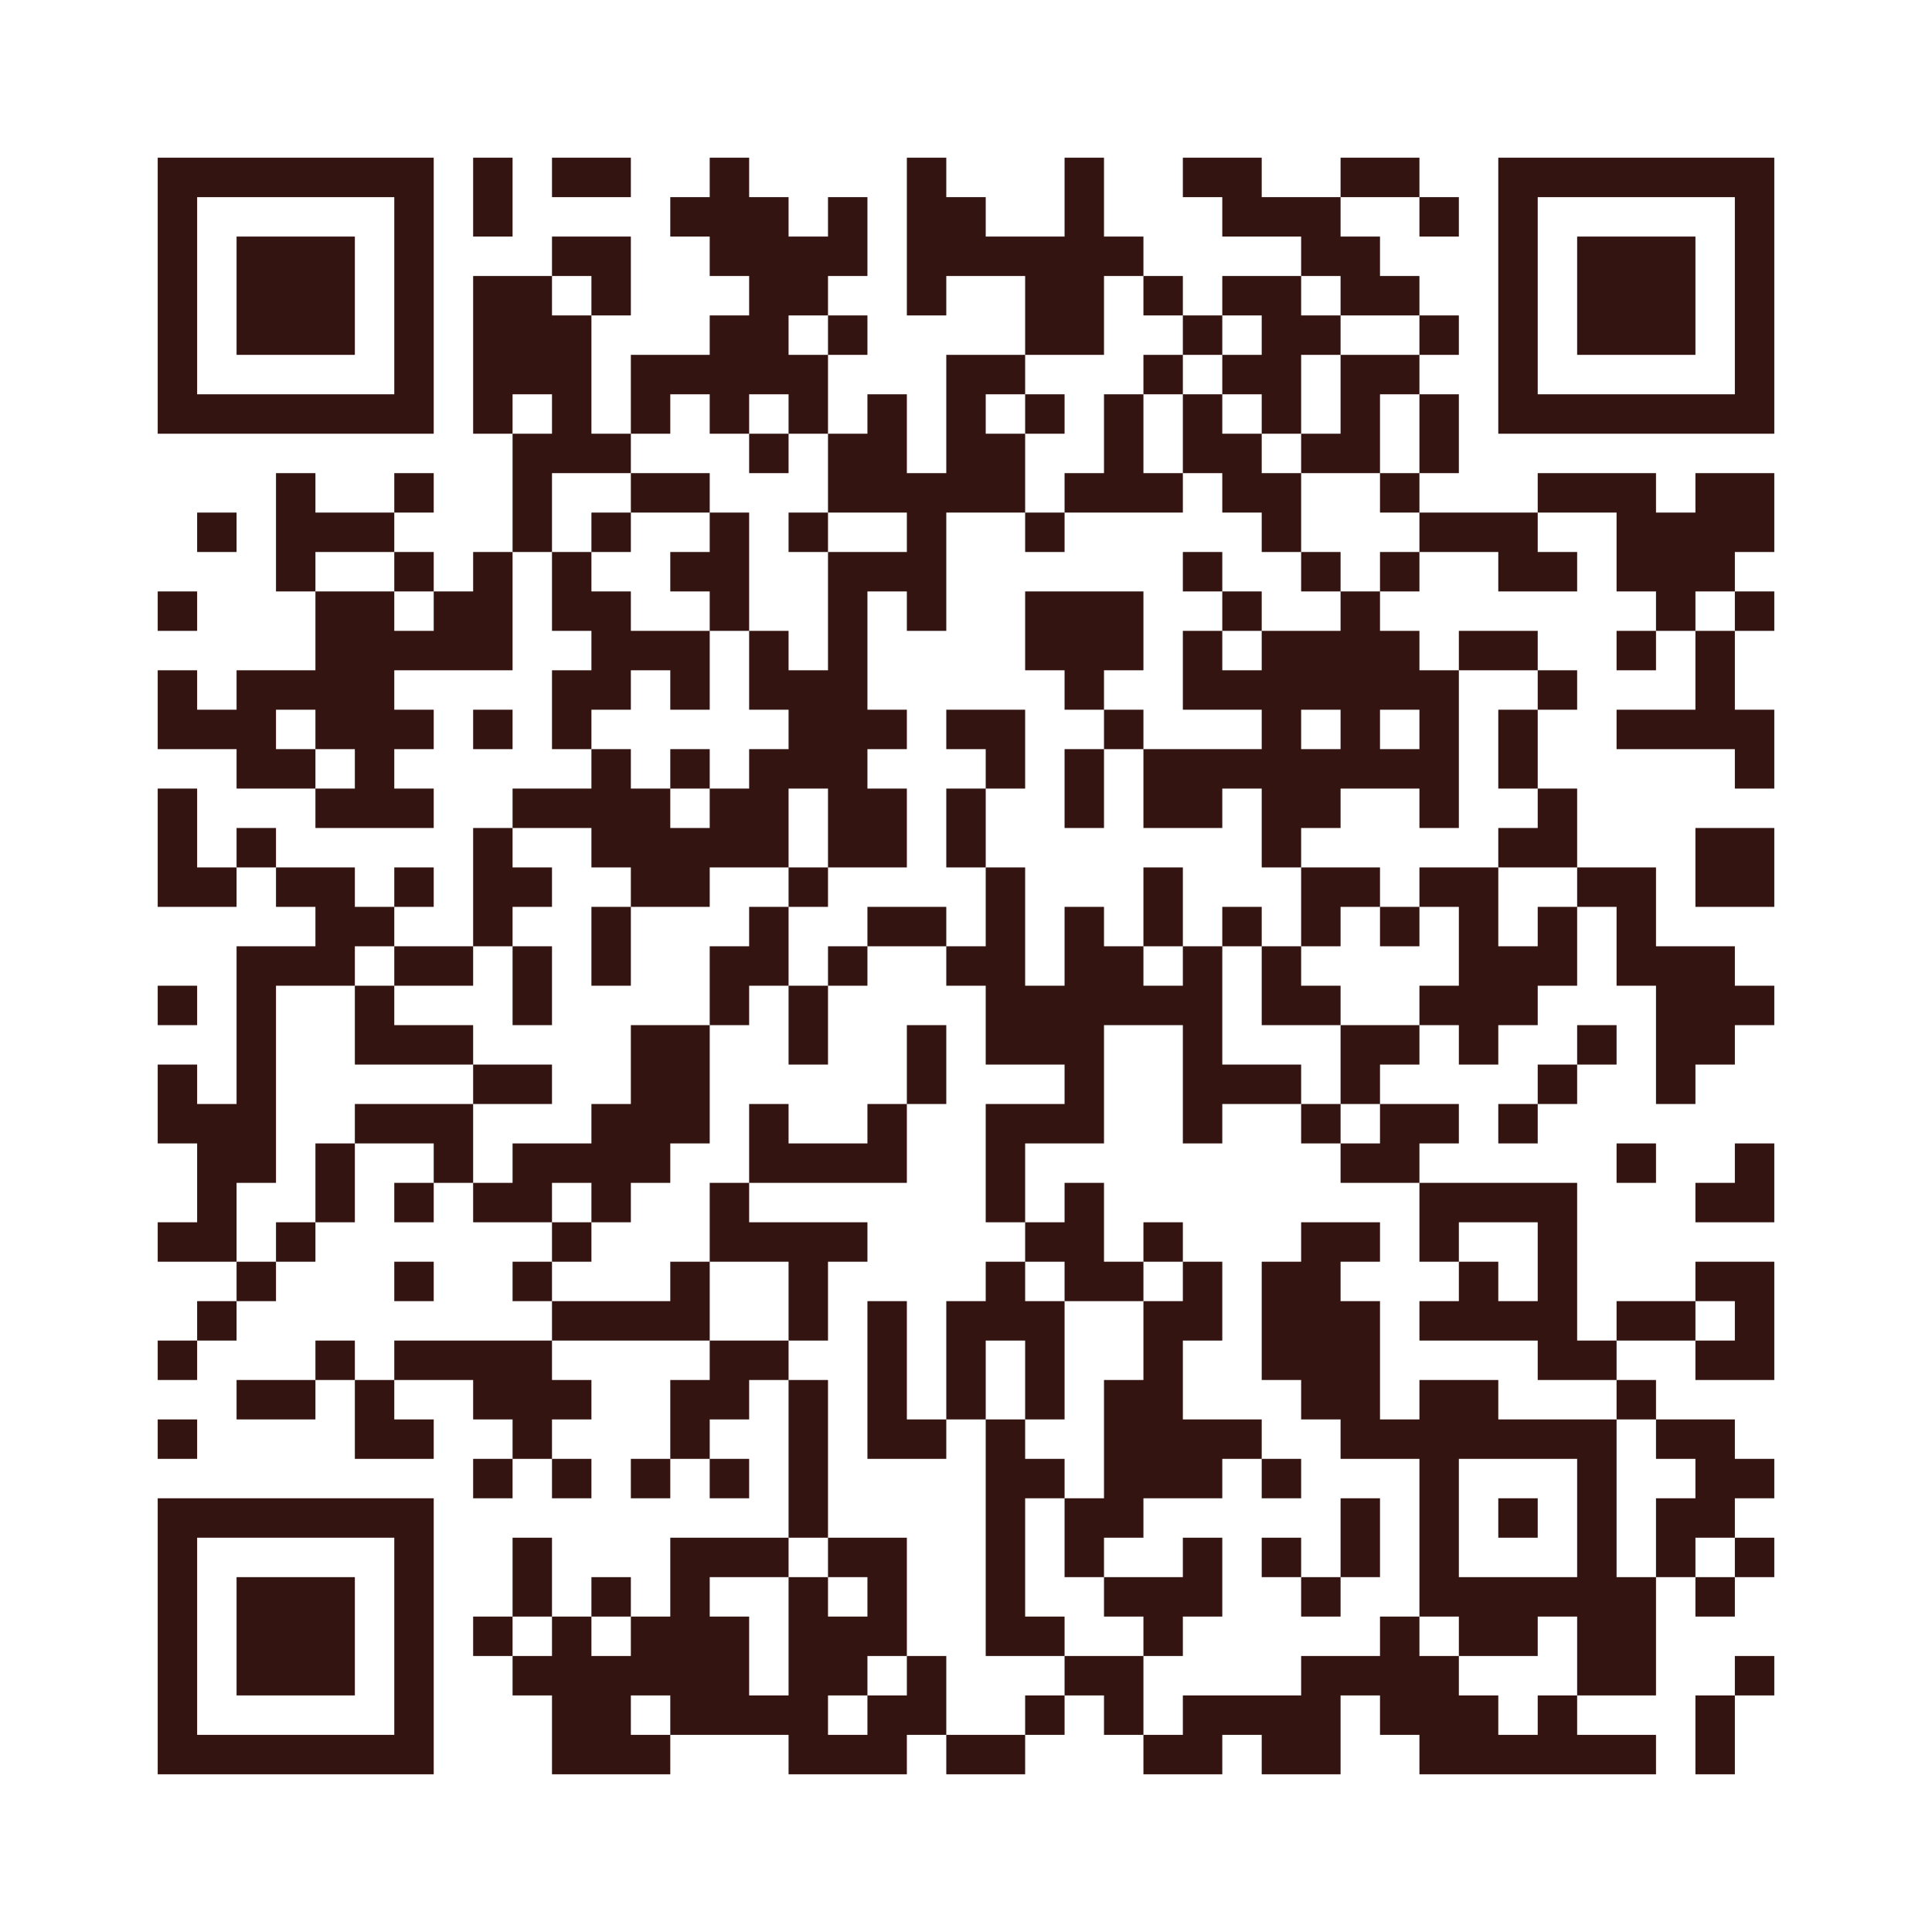
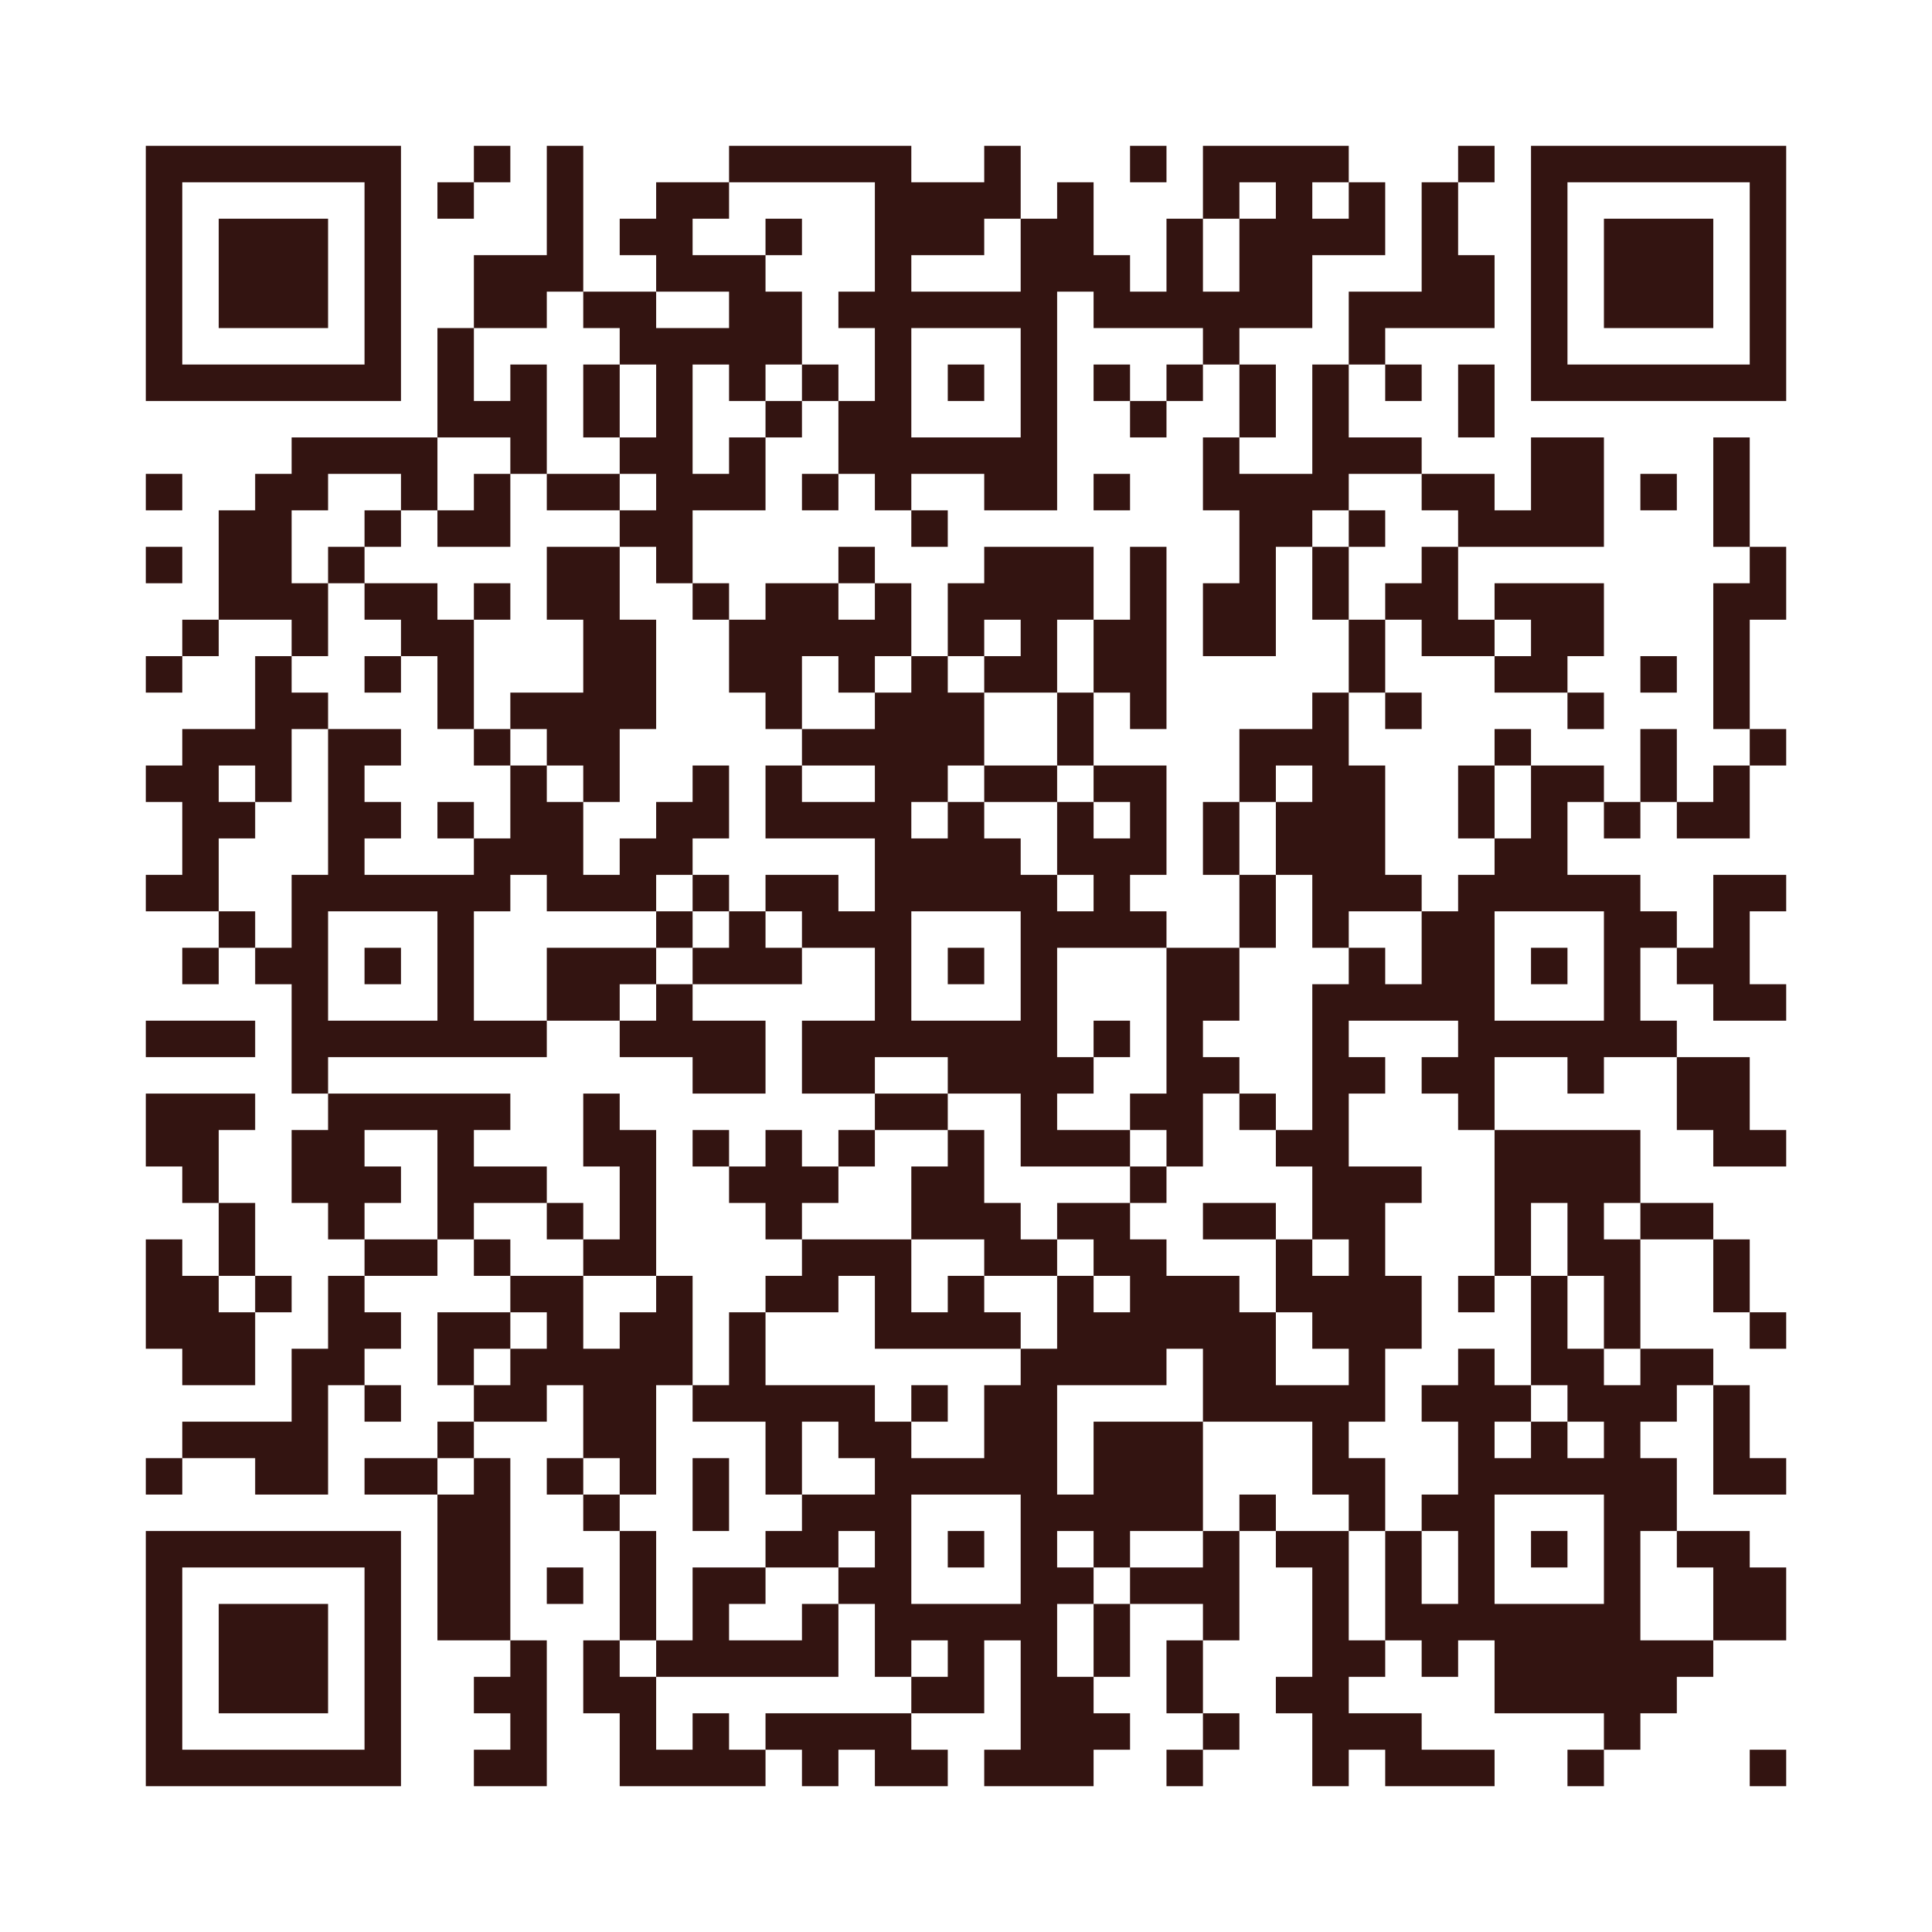
- <svg xmlns="http://www.w3.org/2000/svg" width="490" height="490" class="segno">
+ <svg xmlns="http://www.w3.org/2000/svg" width="530" height="530" class="segno">
  <g transform="scale(10)">
-     <path fill="#fff" d="M0 0h49v49h-49z" />
-     <path class="qrline" stroke="#331411" d="M4 4.5h7m1 0h1m1 0h2m2 0h1m4 0h1m3 0h1m2 0h2m2 0h2m2 0h7m-41 1h1m5 0h1m1 0h1m4 0h3m1 0h1m1 0h2m2 0h1m3 0h3m2 0h1m1 0h1m5 0h1m-41 1h1m1 0h3m1 0h1m3 0h2m2 0h4m1 0h6m4 0h2m3 0h1m1 0h3m1 0h1m-41 1h1m1 0h3m1 0h1m1 0h2m1 0h1m3 0h2m2 0h1m2 0h2m1 0h1m1 0h2m1 0h2m2 0h1m1 0h3m1 0h1m-41 1h1m1 0h3m1 0h1m1 0h3m3 0h2m1 0h1m4 0h2m2 0h1m1 0h2m2 0h1m1 0h1m1 0h3m1 0h1m-41 1h1m5 0h1m1 0h3m1 0h5m3 0h2m3 0h1m1 0h2m1 0h2m2 0h1m5 0h1m-41 1h7m1 0h1m1 0h1m1 0h1m1 0h1m1 0h1m1 0h1m1 0h1m1 0h1m1 0h1m1 0h1m1 0h1m1 0h1m1 0h1m1 0h7m-32 1h3m3 0h1m1 0h2m1 0h2m2 0h1m1 0h2m1 0h2m1 0h1m-30 1h1m2 0h1m2 0h1m2 0h2m3 0h5m1 0h3m1 0h2m2 0h1m3 0h3m1 0h2m-40 1h1m1 0h3m3 0h1m1 0h1m2 0h1m1 0h1m2 0h1m2 0h1m5 0h1m3 0h3m2 0h4m-38 1h1m2 0h1m1 0h1m1 0h1m2 0h2m2 0h3m6 0h1m2 0h1m1 0h1m2 0h2m1 0h3m-40 1h1m3 0h2m1 0h2m1 0h2m2 0h1m2 0h1m1 0h1m2 0h3m2 0h1m2 0h1m7 0h1m1 0h1m-37 1h5m2 0h3m1 0h1m1 0h1m4 0h3m1 0h1m1 0h4m1 0h2m2 0h1m1 0h1m-40 1h1m1 0h4m4 0h2m1 0h1m1 0h3m5 0h1m2 0h7m2 0h1m3 0h1m-40 1h3m1 0h3m1 0h1m1 0h1m5 0h3m1 0h2m2 0h1m3 0h1m1 0h1m1 0h1m1 0h1m2 0h4m-39 1h2m1 0h1m5 0h1m1 0h1m1 0h3m3 0h1m1 0h1m1 0h8m1 0h1m5 0h1m-41 1h1m3 0h3m2 0h4m1 0h2m1 0h2m1 0h1m2 0h1m1 0h2m1 0h2m2 0h1m2 0h1m-36 1h1m1 0h1m5 0h1m2 0h5m1 0h2m1 0h1m7 0h1m5 0h2m3 0h2m-41 1h2m1 0h2m1 0h1m1 0h2m2 0h2m2 0h1m4 0h1m3 0h1m3 0h2m1 0h2m2 0h2m1 0h2m-37 1h2m2 0h1m2 0h1m3 0h1m2 0h2m1 0h1m1 0h1m1 0h1m1 0h1m1 0h1m1 0h1m1 0h1m1 0h1m1 0h1m-36 1h3m1 0h2m1 0h1m1 0h1m2 0h2m1 0h1m2 0h2m1 0h2m1 0h1m1 0h1m4 0h3m1 0h3m-40 1h1m1 0h1m2 0h1m3 0h1m4 0h1m1 0h1m4 0h6m1 0h2m2 0h3m3 0h3m-39 1h1m2 0h3m4 0h2m2 0h1m2 0h1m1 0h3m2 0h1m3 0h2m1 0h1m2 0h1m1 0h2m-40 1h1m1 0h1m5 0h2m2 0h2m5 0h1m3 0h1m2 0h3m1 0h1m4 0h1m2 0h1m-39 1h3m2 0h3m3 0h3m1 0h1m2 0h1m2 0h3m2 0h1m2 0h1m1 0h2m1 0h1m-34 1h2m1 0h1m2 0h1m1 0h4m2 0h4m2 0h1m8 0h2m5 0h1m2 0h1m-40 1h1m2 0h1m1 0h1m1 0h2m1 0h1m2 0h1m6 0h1m1 0h1m8 0h4m3 0h2m-41 1h2m1 0h1m6 0h1m3 0h4m4 0h2m1 0h1m3 0h2m1 0h1m2 0h1m-34 1h1m3 0h1m2 0h1m3 0h1m2 0h1m4 0h1m1 0h2m1 0h1m1 0h2m3 0h1m1 0h1m3 0h2m-40 1h1m8 0h4m2 0h1m1 0h1m1 0h3m2 0h2m1 0h3m1 0h4m1 0h2m1 0h1m-41 1h1m3 0h1m1 0h4m4 0h2m2 0h1m1 0h1m1 0h1m2 0h1m2 0h3m4 0h2m2 0h2m-39 1h2m1 0h1m2 0h3m2 0h2m1 0h1m1 0h1m1 0h1m1 0h1m1 0h2m3 0h2m1 0h2m3 0h1m-38 1h1m4 0h2m2 0h1m3 0h1m2 0h1m1 0h2m1 0h1m2 0h4m2 0h7m1 0h2m-32 1h1m1 0h1m1 0h1m1 0h1m1 0h1m4 0h2m1 0h3m1 0h1m3 0h1m3 0h1m2 0h2m-41 1h7m9 0h1m4 0h1m1 0h2m5 0h1m1 0h1m1 0h1m1 0h1m1 0h2m-40 1h1m5 0h1m2 0h1m3 0h3m1 0h2m2 0h1m1 0h1m2 0h1m1 0h1m1 0h1m1 0h1m3 0h1m1 0h1m1 0h1m-41 1h1m1 0h3m1 0h1m2 0h1m1 0h1m1 0h1m2 0h1m1 0h1m2 0h1m2 0h3m2 0h1m2 0h6m1 0h1m-40 1h1m1 0h3m1 0h1m1 0h1m1 0h1m1 0h3m1 0h3m2 0h2m2 0h1m5 0h1m1 0h2m1 0h2m-38 1h1m1 0h3m1 0h1m2 0h6m1 0h2m1 0h1m3 0h2m4 0h4m3 0h2m2 0h1m-41 1h1m5 0h1m3 0h2m1 0h4m1 0h2m2 0h1m1 0h1m1 0h4m1 0h3m1 0h1m3 0h1m-40 1h7m3 0h3m3 0h3m1 0h2m3 0h2m1 0h2m2 0h6m1 0h1" />
+     <path fill="#fff" d="M0 0h53v53h-53z" />
+     <path class="qrline" stroke="#331411" d="M4 4.5h7m2 0h1m1 0h1m4 0h5m2 0h1m3 0h1m1 0h4m3 0h1m1 0h7m-45 1h1m5 0h1m1 0h1m2 0h1m2 0h2m4 0h4m1 0h1m3 0h1m1 0h1m1 0h1m1 0h1m2 0h1m5 0h1m-45 1h1m1 0h3m1 0h1m4 0h1m1 0h2m2 0h1m2 0h3m1 0h2m2 0h1m1 0h4m1 0h1m2 0h1m1 0h3m1 0h1m-45 1h1m1 0h3m1 0h1m2 0h3m2 0h3m3 0h1m3 0h3m1 0h1m1 0h2m3 0h2m1 0h1m1 0h3m1 0h1m-45 1h1m1 0h3m1 0h1m2 0h2m1 0h2m2 0h2m1 0h6m1 0h6m1 0h4m1 0h1m1 0h3m1 0h1m-45 1h1m5 0h1m1 0h1m4 0h5m2 0h1m3 0h1m4 0h1m3 0h1m4 0h1m5 0h1m-45 1h7m1 0h1m1 0h1m1 0h1m1 0h1m1 0h1m1 0h1m1 0h1m1 0h1m1 0h1m1 0h1m1 0h1m1 0h1m1 0h1m1 0h1m1 0h1m1 0h7m-37 1h3m1 0h1m1 0h1m2 0h1m1 0h2m3 0h1m2 0h1m2 0h1m1 0h1m3 0h1m-33 1h4m2 0h1m2 0h2m1 0h1m2 0h6m4 0h1m2 0h3m3 0h2m3 0h1m-44 1h1m2 0h2m2 0h1m1 0h1m1 0h2m1 0h3m1 0h1m1 0h1m2 0h2m1 0h1m2 0h4m2 0h2m1 0h2m1 0h1m1 0h1m-42 1h2m2 0h1m1 0h2m3 0h2m6 0h1m8 0h2m1 0h1m2 0h4m3 0h1m-44 1h1m1 0h2m1 0h1m5 0h2m1 0h1m4 0h1m3 0h3m1 0h1m2 0h1m1 0h1m2 0h1m8 0h1m-43 1h3m1 0h2m1 0h1m1 0h2m2 0h1m1 0h2m1 0h1m1 0h4m1 0h1m1 0h2m1 0h1m1 0h2m1 0h3m3 0h2m-44 1h1m2 0h1m2 0h2m3 0h2m2 0h5m1 0h1m1 0h1m1 0h2m1 0h2m2 0h1m1 0h2m1 0h2m3 0h1m-44 1h1m2 0h1m2 0h1m1 0h1m3 0h2m2 0h2m1 0h1m1 0h1m1 0h2m1 0h2m5 0h1m3 0h2m2 0h1m1 0h1m-41 1h2m3 0h1m1 0h4m3 0h1m2 0h3m2 0h1m1 0h1m4 0h1m1 0h1m4 0h1m3 0h1m-43 1h3m1 0h2m2 0h1m1 0h2m5 0h5m2 0h1m4 0h3m4 0h1m3 0h1m2 0h1m-45 1h2m1 0h1m1 0h1m4 0h1m1 0h1m2 0h1m1 0h1m2 0h2m1 0h2m1 0h2m2 0h1m1 0h2m2 0h1m1 0h2m1 0h1m1 0h1m-43 1h2m2 0h2m1 0h1m1 0h2m2 0h2m1 0h4m1 0h1m2 0h1m1 0h1m1 0h1m1 0h3m2 0h1m1 0h1m1 0h1m1 0h2m-43 1h1m3 0h1m3 0h3m1 0h2m5 0h4m1 0h3m1 0h1m1 0h3m3 0h2m-39 1h2m2 0h6m1 0h3m1 0h1m1 0h2m1 0h5m1 0h1m3 0h1m1 0h3m1 0h5m2 0h2m-43 1h1m1 0h1m3 0h1m5 0h1m1 0h1m1 0h3m3 0h4m2 0h1m1 0h1m2 0h2m3 0h2m1 0h1m-43 1h1m1 0h2m1 0h1m1 0h1m2 0h3m1 0h3m2 0h1m1 0h1m1 0h1m3 0h2m3 0h1m1 0h2m1 0h1m1 0h1m1 0h2m-40 1h1m3 0h1m2 0h2m1 0h1m5 0h1m3 0h1m3 0h2m2 0h5m3 0h1m2 0h2m-45 1h3m1 0h7m2 0h4m1 0h7m1 0h1m1 0h1m3 0h1m3 0h6m-38 1h1m10 0h2m1 0h2m2 0h4m2 0h2m2 0h2m1 0h2m2 0h1m2 0h2m-44 1h3m2 0h5m2 0h1m7 0h2m2 0h1m2 0h2m1 0h1m1 0h1m3 0h1m5 0h2m-44 1h2m2 0h2m2 0h1m3 0h2m1 0h1m1 0h1m1 0h1m2 0h1m1 0h3m1 0h1m2 0h2m4 0h4m2 0h2m-44 1h1m2 0h3m1 0h3m2 0h1m2 0h3m2 0h2m4 0h1m4 0h3m2 0h4m-39 1h1m2 0h1m2 0h1m2 0h1m1 0h1m3 0h1m3 0h3m1 0h2m2 0h2m1 0h2m3 0h1m1 0h1m1 0h2m-43 1h1m1 0h1m3 0h2m1 0h1m2 0h2m4 0h3m2 0h2m1 0h2m3 0h1m1 0h1m3 0h1m1 0h2m2 0h1m-44 1h2m1 0h1m1 0h1m4 0h2m2 0h1m2 0h2m1 0h1m1 0h1m2 0h1m1 0h3m1 0h4m1 0h1m1 0h1m1 0h1m2 0h1m-44 1h3m2 0h2m1 0h2m1 0h1m1 0h2m1 0h1m3 0h4m1 0h6m1 0h3m3 0h1m1 0h1m3 0h1m-44 1h2m1 0h2m2 0h1m1 0h5m1 0h1m7 0h4m1 0h2m2 0h1m2 0h1m1 0h2m1 0h2m-39 1h1m1 0h1m2 0h2m1 0h2m1 0h5m1 0h1m1 0h2m4 0h5m1 0h3m1 0h3m1 0h1m-43 1h4m3 0h1m3 0h2m3 0h1m1 0h2m2 0h2m1 0h3m3 0h1m3 0h1m1 0h1m1 0h1m2 0h1m-44 1h1m2 0h2m1 0h2m1 0h1m1 0h1m1 0h1m1 0h1m1 0h1m2 0h5m1 0h3m3 0h2m2 0h6m1 0h2m-37 1h2m2 0h1m2 0h1m2 0h3m3 0h5m1 0h1m2 0h1m1 0h2m3 0h2m-42 1h7m1 0h2m3 0h1m3 0h2m1 0h1m1 0h1m1 0h1m1 0h1m2 0h1m1 0h2m1 0h1m1 0h1m1 0h1m1 0h1m1 0h2m-44 1h1m5 0h1m1 0h2m1 0h1m1 0h1m1 0h2m2 0h2m3 0h2m1 0h3m2 0h1m1 0h1m1 0h1m3 0h1m2 0h2m-45 1h1m1 0h3m1 0h1m1 0h2m3 0h1m1 0h1m2 0h1m1 0h5m1 0h1m2 0h1m2 0h1m1 0h7m2 0h2m-45 1h1m1 0h3m1 0h1m3 0h1m1 0h1m1 0h5m1 0h1m1 0h1m1 0h1m1 0h1m1 0h1m3 0h2m1 0h1m1 0h6m-43 1h1m1 0h3m1 0h1m2 0h2m1 0h2m7 0h2m1 0h2m2 0h1m2 0h2m4 0h5m-42 1h1m5 0h1m3 0h1m2 0h1m1 0h1m1 0h4m3 0h3m2 0h1m2 0h3m5 0h1m-41 1h7m2 0h2m2 0h4m1 0h1m1 0h2m1 0h3m2 0h1m3 0h1m1 0h3m2 0h1m4 0h1" />
  </g>
</svg>
